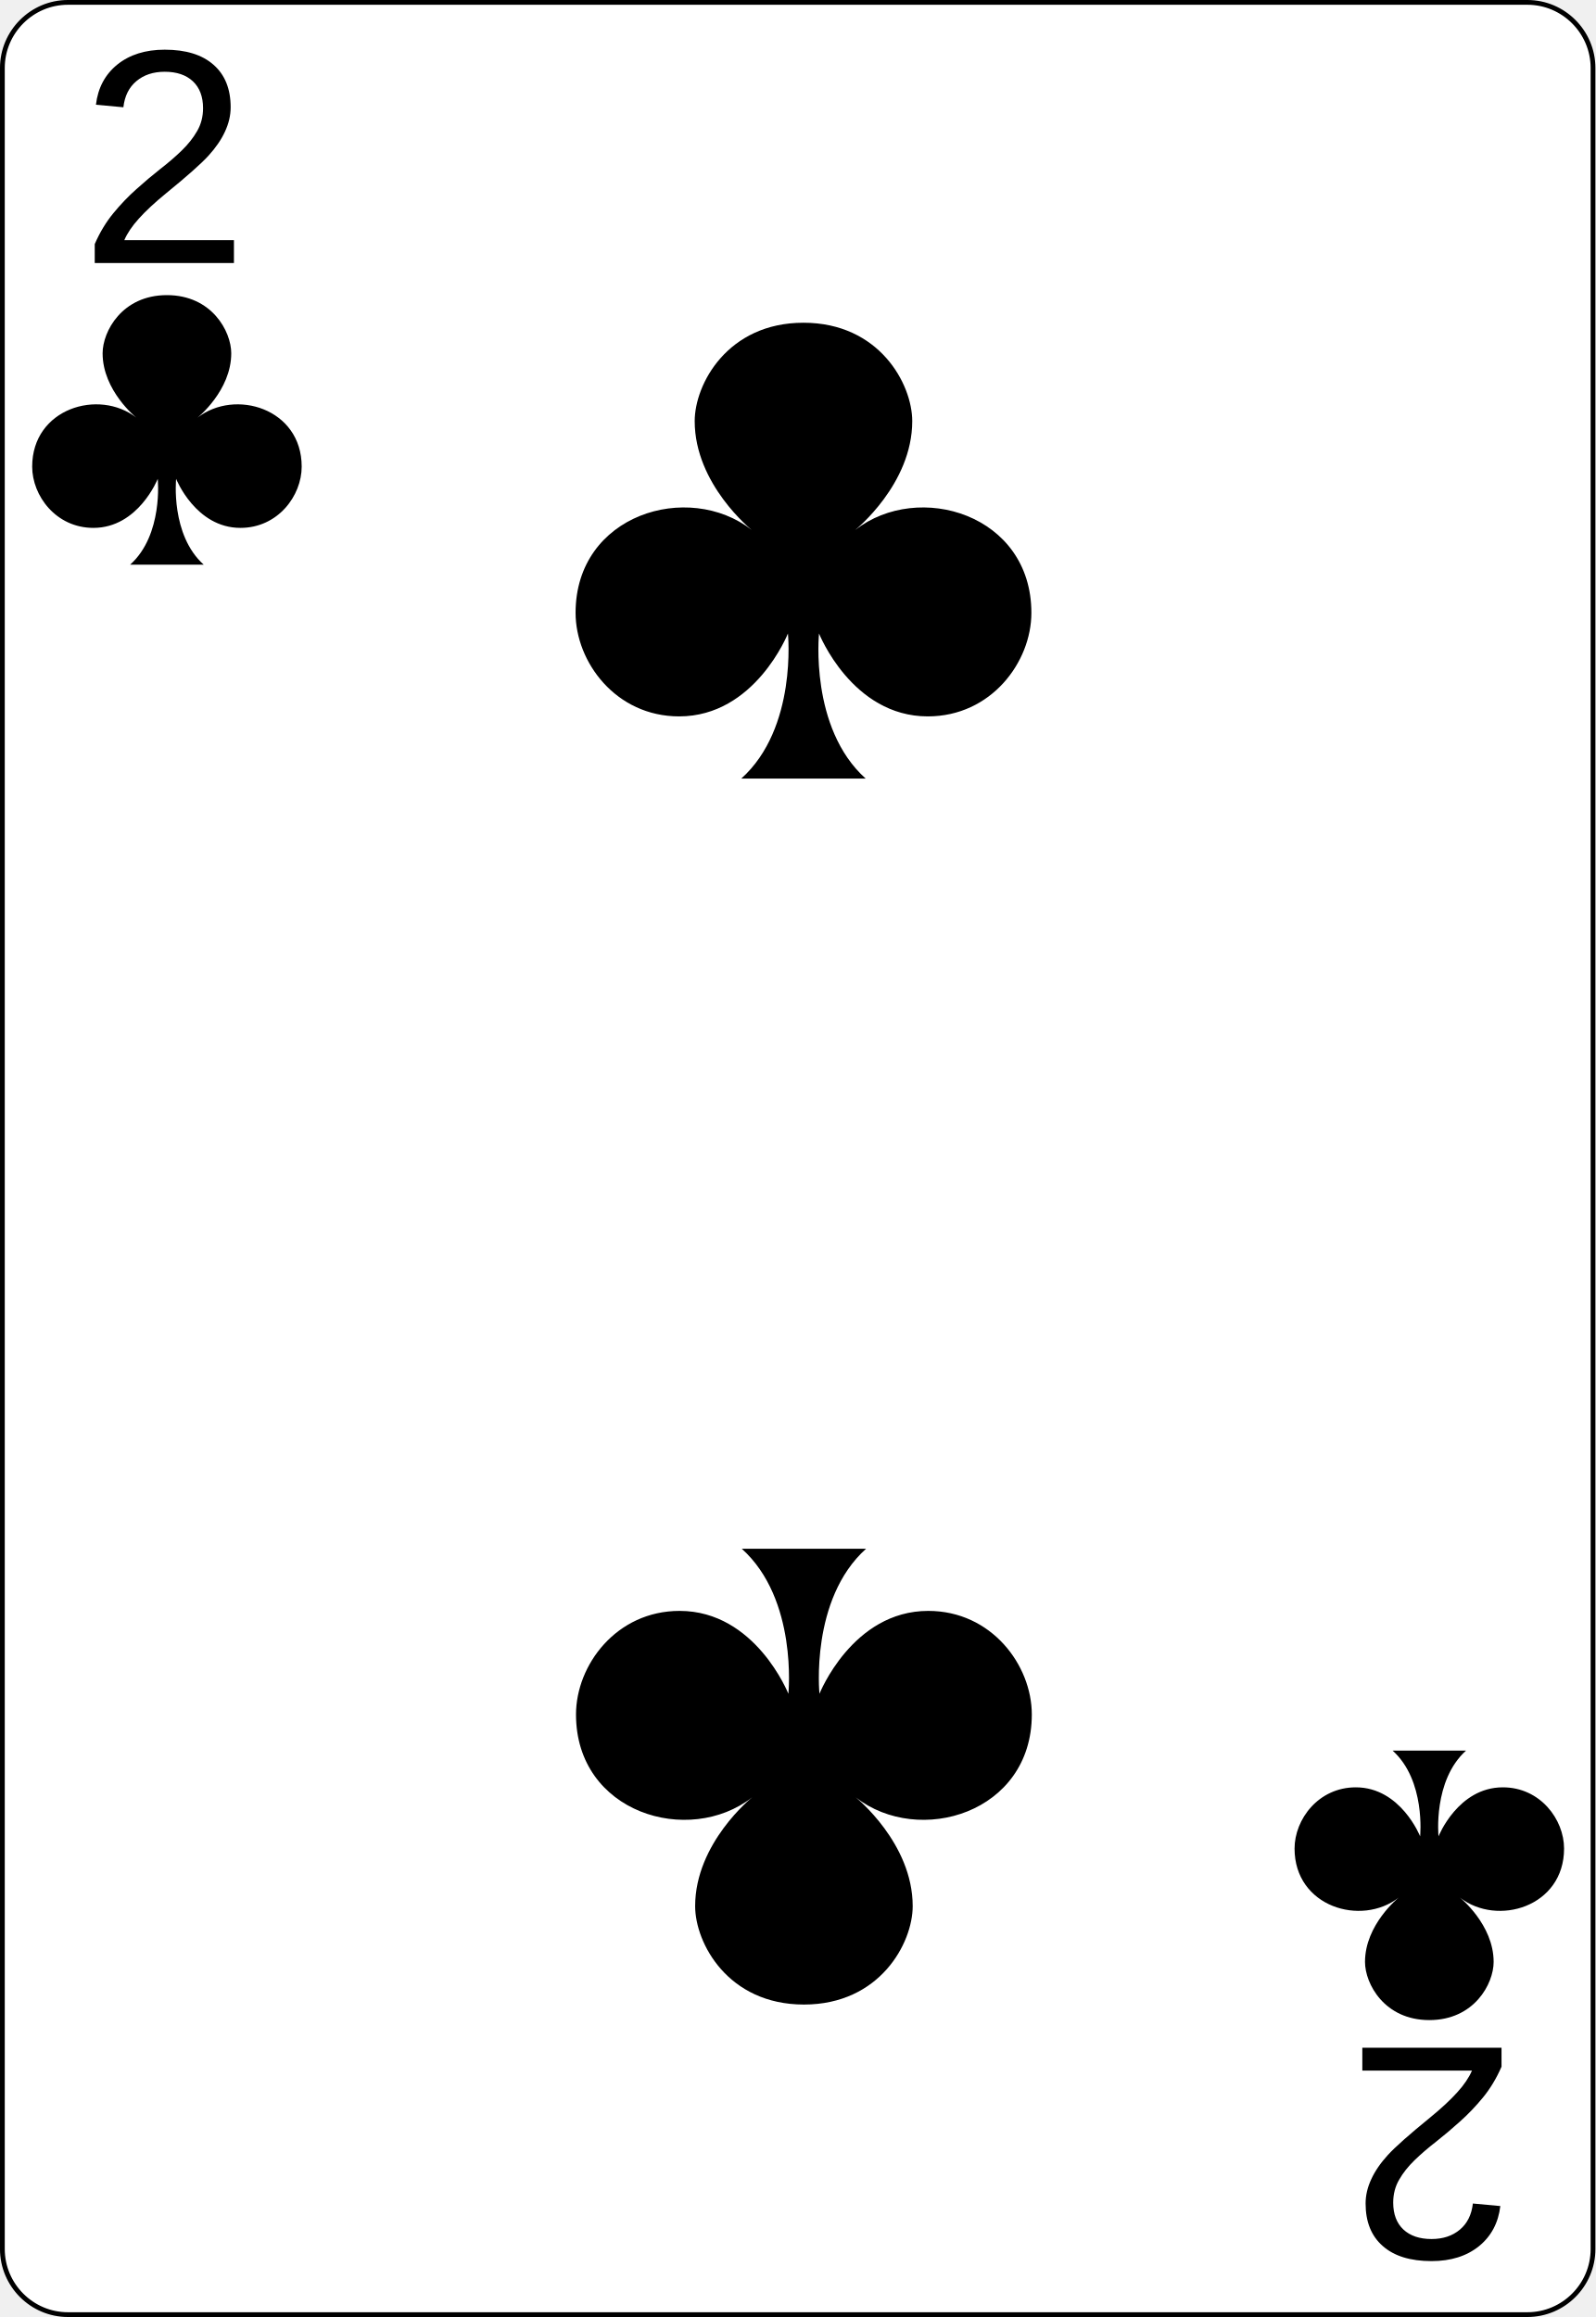
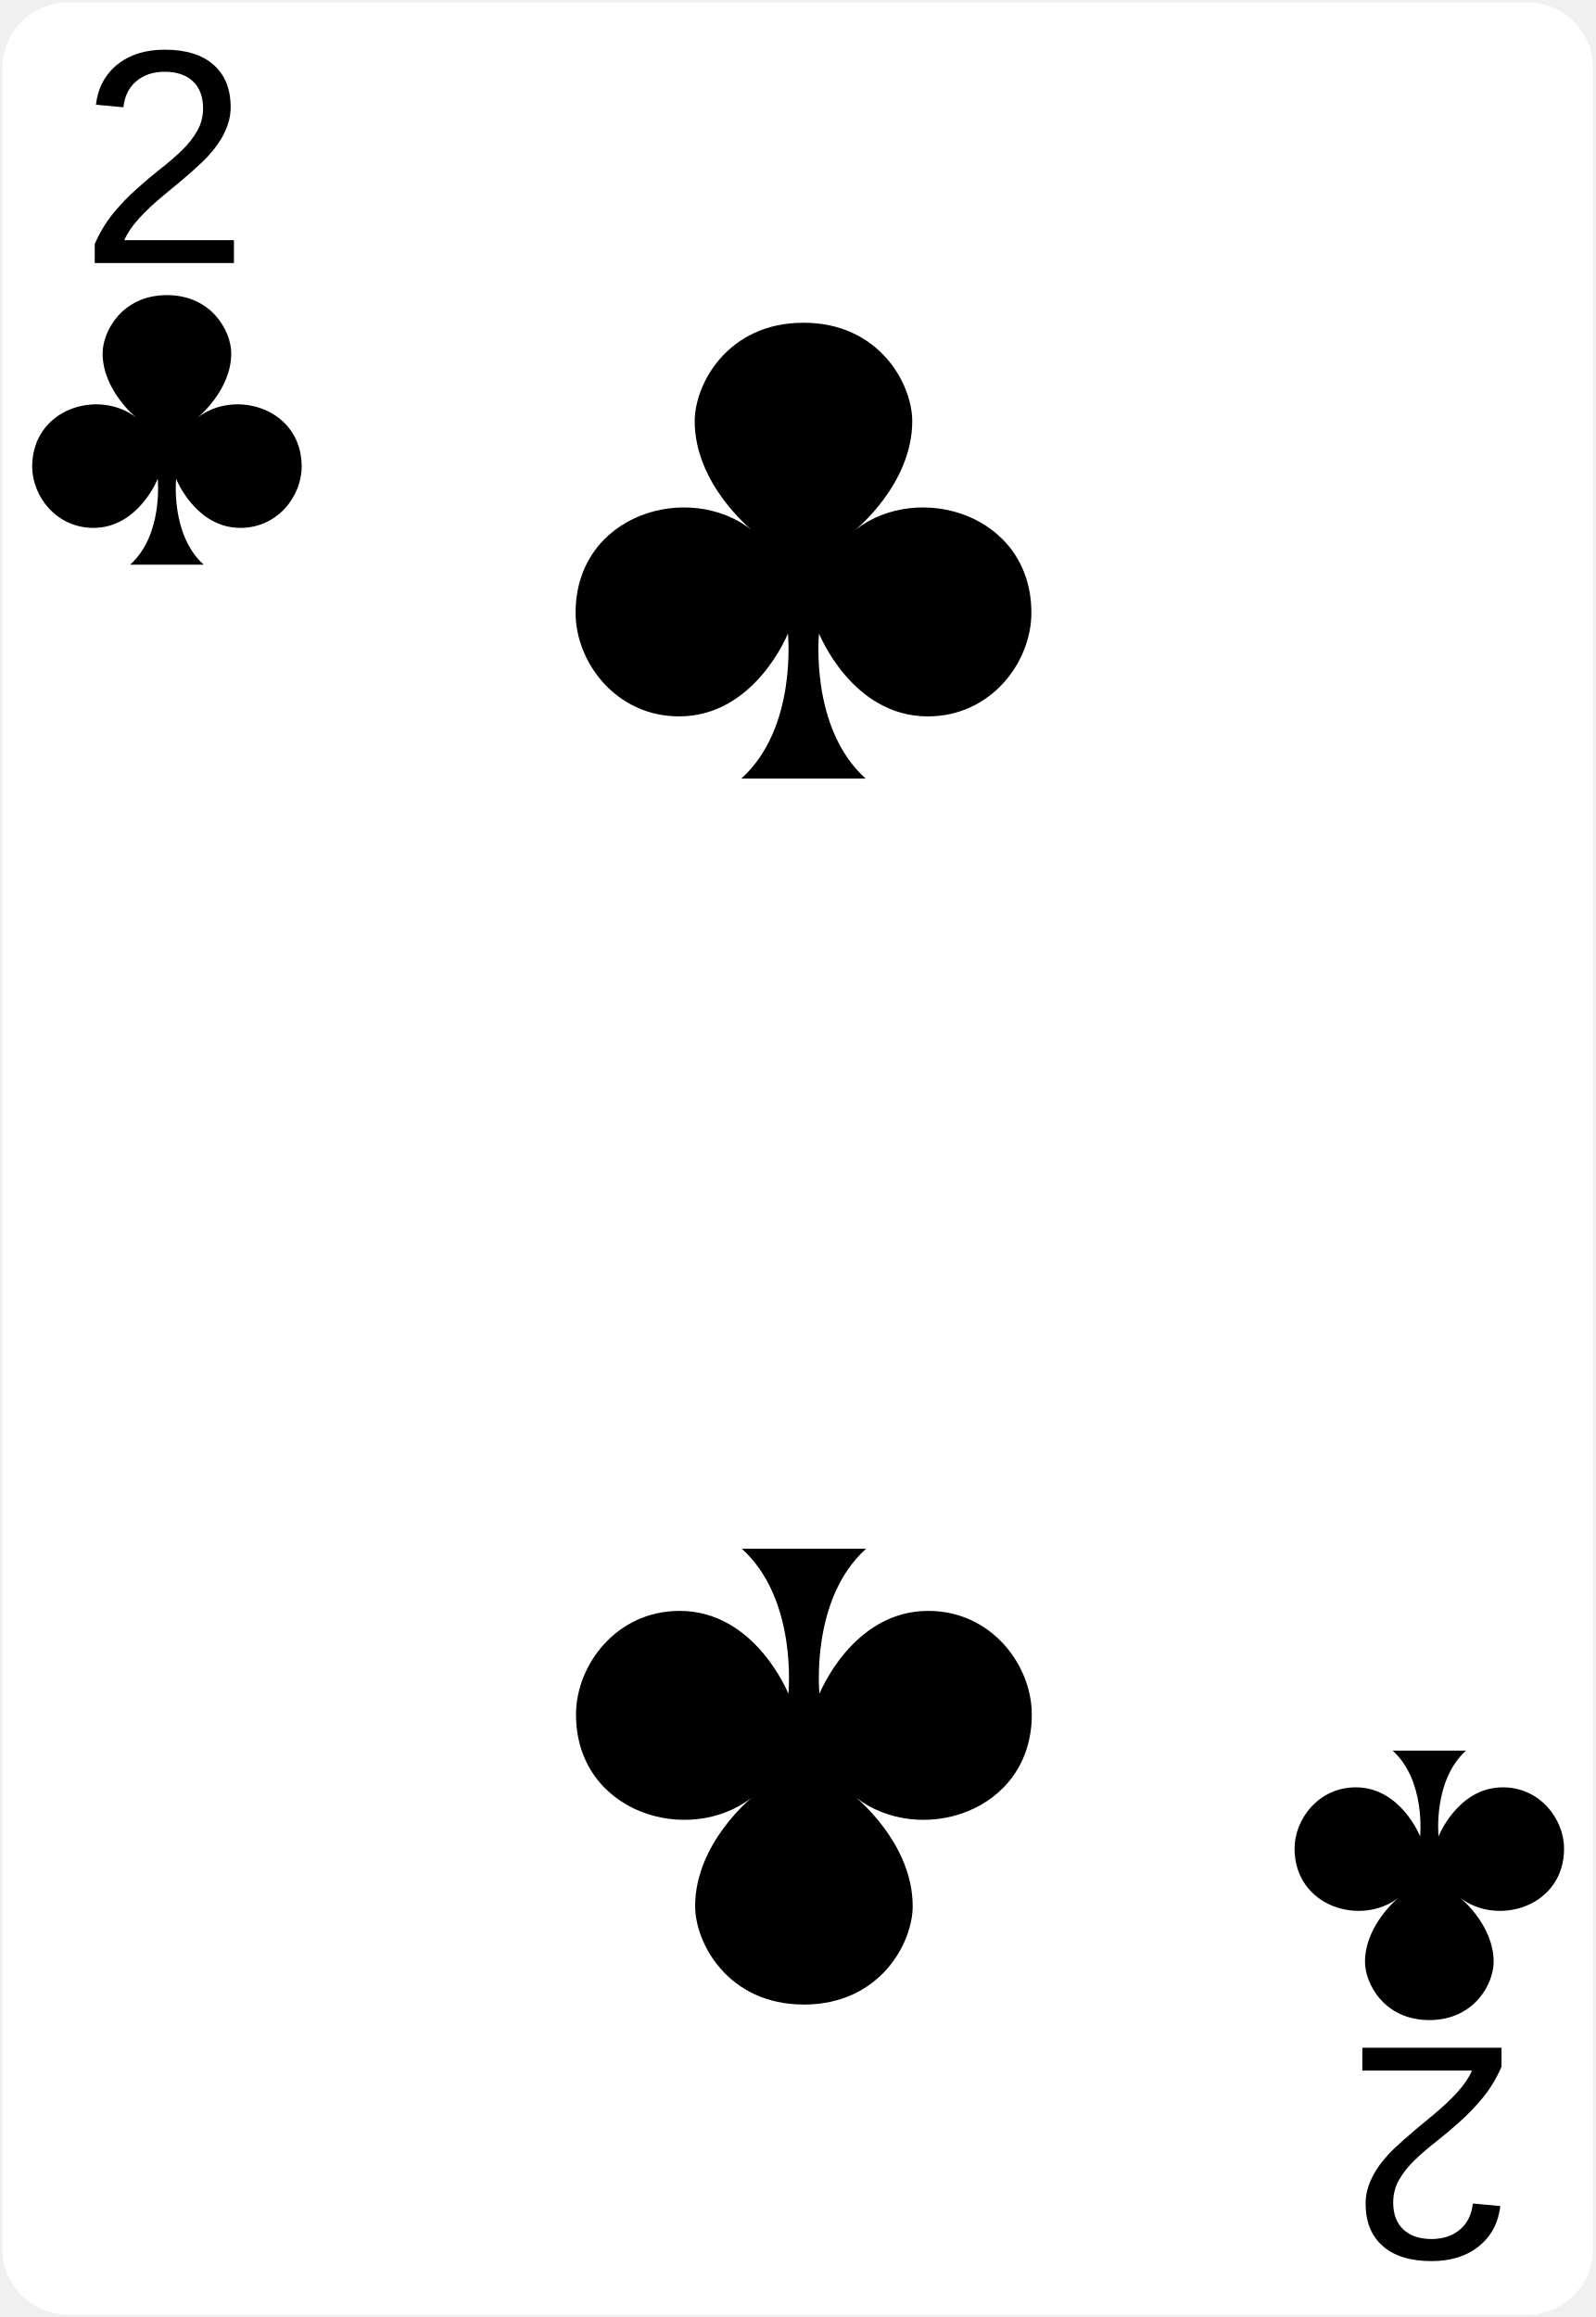
<svg xmlns="http://www.w3.org/2000/svg" xml:space="preserve" width="222.783" height="323.556" viewBox="0 0 167.087 242.667">
-   <g style="fill-rule:nonzero;clip-rule:nonzero;stroke:#000;stroke-miterlimit:4">
+   <g style="fill-rule:nonzero;clip-rule:nonzero;stroke:none;stroke-miterlimit:4">
    <path d="M166.837 235.548c0 3.777-3.087 6.869-6.871 6.869H7.11c-3.775 0-6.861-3.092-6.861-6.87V7.12C.25 3.343 3.336.25 7.11.25h152.856c3.784 0 6.87 3.093 6.87 6.87z" style="fill:#fff;stroke-width:.5" />
  </g>
  <text xml:space="preserve" x="8.311" y="27.548" style="font-size:32px;font-style:normal;font-weight:400;line-height:125%;letter-spacing:0;word-spacing:0;fill:#000;fill-opacity:1;stroke:none;font-family:Bitstream Vera Sans">
    <tspan x="8.311" y="27.548" style="font-style:normal;font-variant:normal;font-weight:400;font-stretch:normal;font-family:Arial;-inkscape-font-specification:Arial">2</tspan>
  </text>
  <path d="M50.291 22.698s2.375-1.9 2.375-4.534c0-1.542-1.369-4.102-4.534-4.102s-4.534 2.561-4.534 4.102c0 2.634 2.375 4.534 2.375 4.534-2.638-2.055-7.34-.652-7.34 3.455 0 2.056 1.68 4.318 4.317 4.318 3.165 0 4.534-3.455 4.534-3.455s.402 3.938-1.943 6.046h5.182c-2.345-2.107-1.943-6.046-1.943-6.046s1.37 3.455 4.534 3.455c2.64 0 4.318-2.263 4.318-4.318 0-4.107-4.703-5.51-7.34-3.455" style="fill:#000" transform="translate(-54.025 10.018)scale(1.48565)" />
  <text xml:space="preserve" x="-158.864" y="-214.467" style="font-size:32px;font-style:normal;font-weight:400;line-height:125%;letter-spacing:0;word-spacing:0;fill:#000;fill-opacity:1;stroke:none;font-family:Bitstream Vera Sans" transform="scale(-1)">
    <tspan x="-158.864" y="-214.467" style="font-style:normal;font-variant:normal;font-weight:400;font-stretch:normal;font-family:Arial;-inkscape-font-specification:Arial">2</tspan>
  </text>
  <path d="M50.291 22.698s2.375-1.9 2.375-4.534c0-1.542-1.369-4.102-4.534-4.102s-4.534 2.561-4.534 4.102c0 2.634 2.375 4.534 2.375 4.534-2.638-2.055-7.34-.652-7.34 3.455 0 2.056 1.68 4.318 4.317 4.318 3.165 0 4.534-3.455 4.534-3.455s.402 3.938-1.943 6.046h5.182c-2.345-2.107-1.943-6.046-1.943-6.046s1.37 3.455 4.534 3.455c2.64 0 4.318-2.263 4.318-4.318 0-4.107-4.703-5.51-7.34-3.455" style="fill:#000" transform="translate(221.2 232.462)scale(-1.48565)" />
  <path d="M50.291 22.698s2.375-1.9 2.375-4.534c0-1.542-1.369-4.102-4.534-4.102s-4.534 2.561-4.534 4.102c0 2.634 2.375 4.534 2.375 4.534-2.638-2.055-7.34-.652-7.34 3.455 0 2.056 1.68 4.318 4.317 4.318 3.165 0 4.534-3.455 4.534-3.455s.402 3.938-1.943 6.046h5.182c-2.345-2.107-1.943-6.046-1.943-6.046s1.37 3.455 4.534 3.455c2.64 0 4.318-2.263 4.318-4.318 0-4.107-4.703-5.51-7.34-3.455" style="fill:#000" transform="translate(-36.788 -1.531)scale(2.51258)" />
  <path d="M50.291 22.698s2.375-1.9 2.375-4.534c0-1.542-1.369-4.102-4.534-4.102s-4.534 2.561-4.534 4.102c0 2.634 2.375 4.534 2.375 4.534-2.638-2.055-7.34-.652-7.34 3.455 0 2.056 1.68 4.318 4.317 4.318 3.165 0 4.534-3.455 4.534-3.455s.402 3.938-1.943 6.046h5.182c-2.345-2.107-1.943-6.046-1.943-6.046s1.37 3.455 4.534 3.455c2.64 0 4.318-2.263 4.318-4.318 0-4.107-4.703-5.51-7.34-3.455" style="fill:#000" transform="translate(205.13 245.275)scale(-2.51258)" />
</svg>
